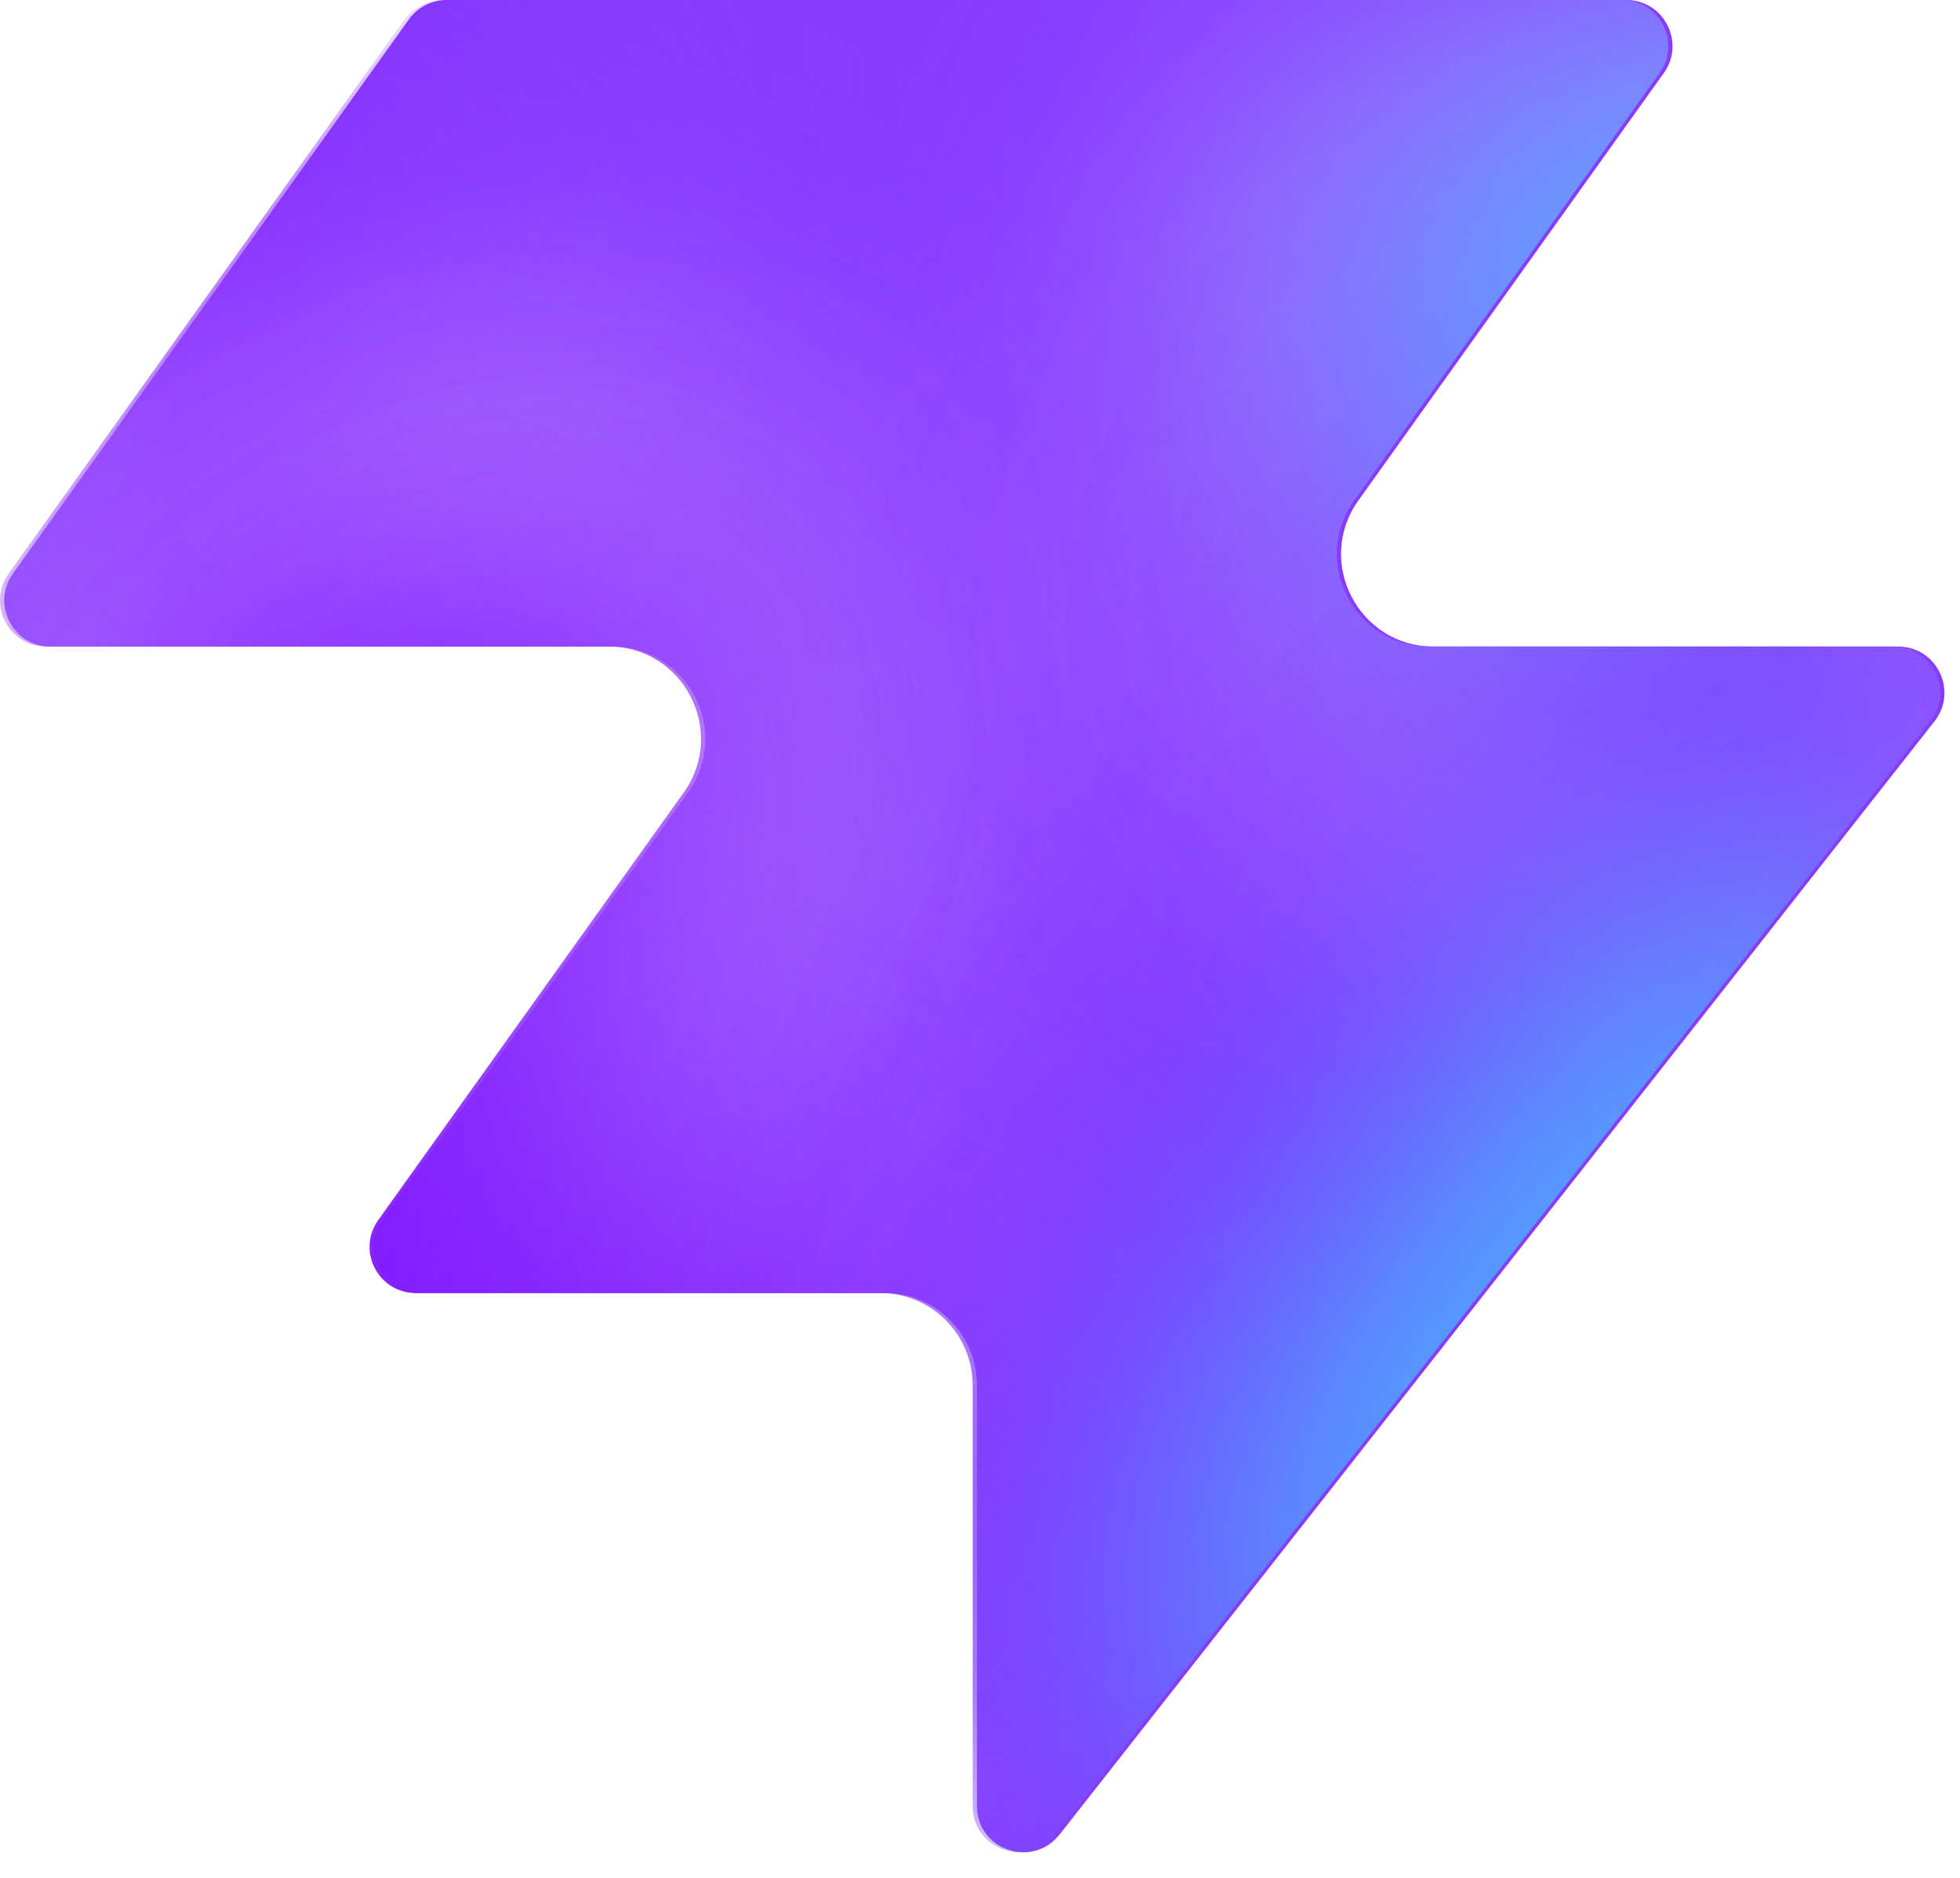
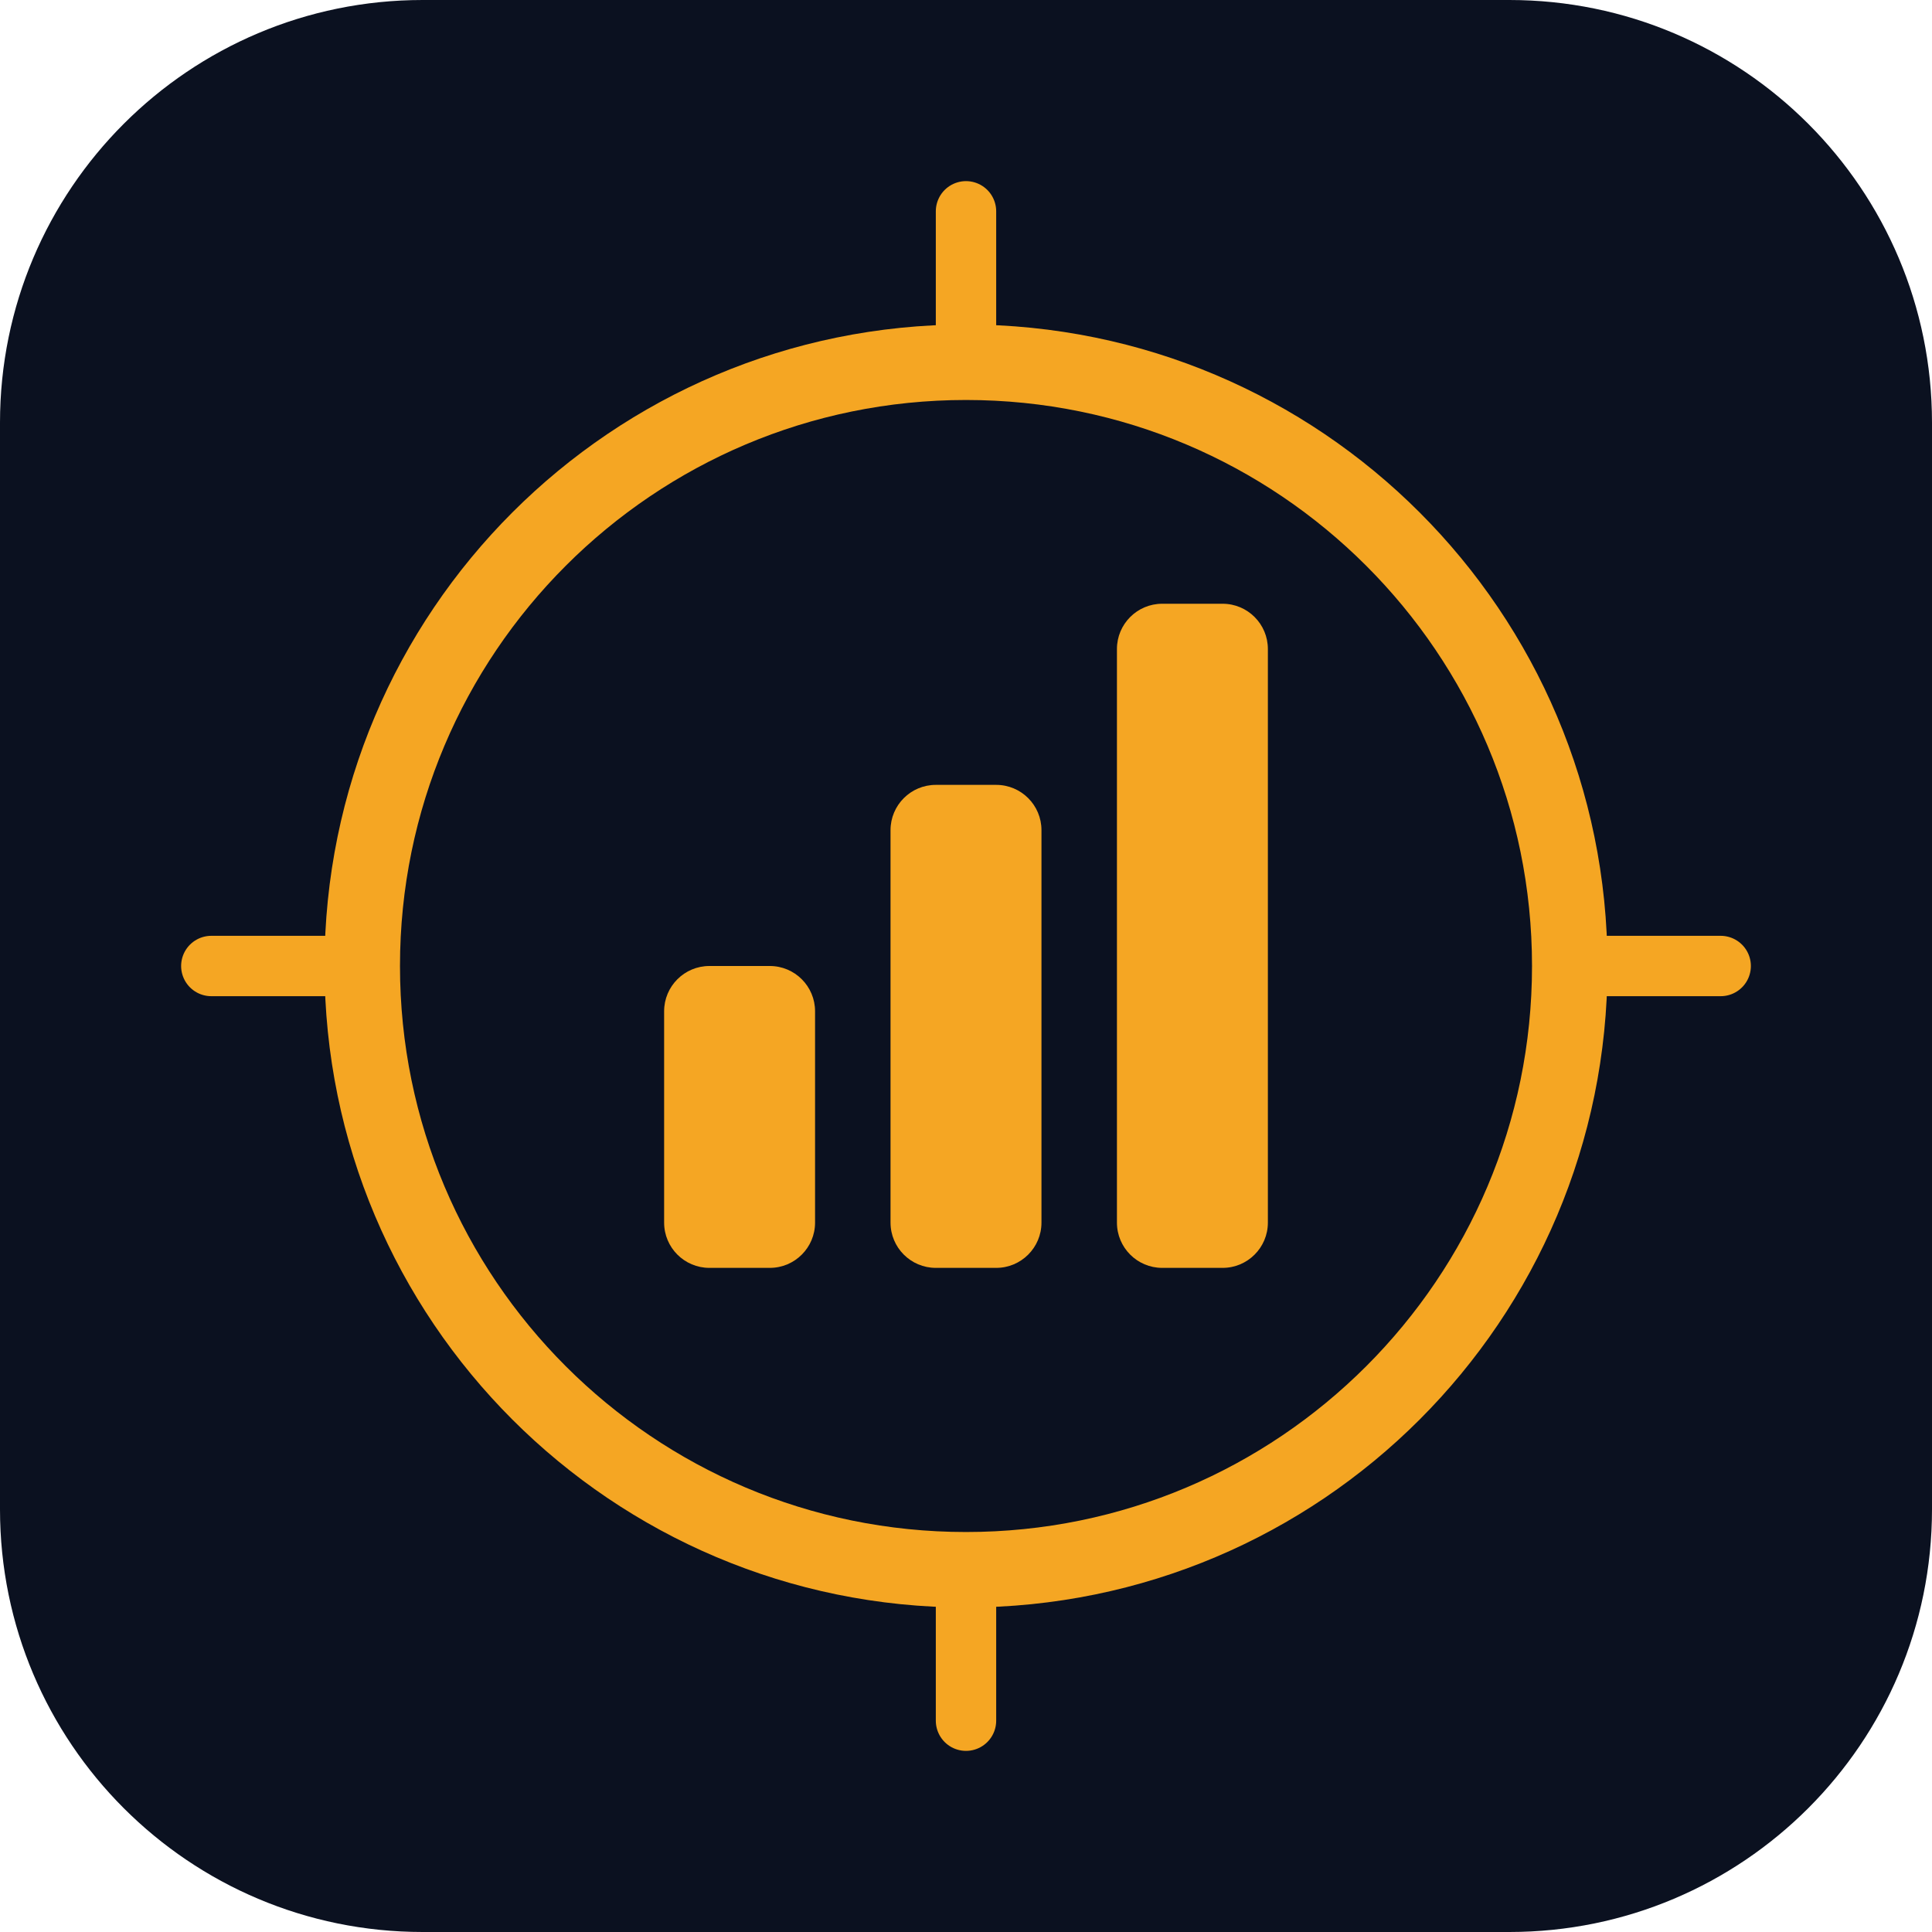
- <svg xmlns="http://www.w3.org/2000/svg" width="48" height="46" fill="none" viewBox="0 0 48 46">
-   <path fill="#863bff" d="M25.946 44.938c-.664.845-2.021.375-2.021-.698V33.937a2.26 2.26 0 0 0-2.262-2.262H10.287c-.92 0-1.456-1.04-.92-1.788l7.48-10.471c1.07-1.497 0-3.578-1.842-3.578H1.237c-.92 0-1.456-1.04-.92-1.788L10.013.474c.214-.297.556-.474.92-.474h28.894c.92 0 1.456 1.04.92 1.788l-7.48 10.471c-1.07 1.498 0 3.579 1.842 3.579h11.377c.943 0 1.473 1.088.89 1.83L25.947 44.94z" style="fill:#863bff;fill:color(display-p3 .525 .23 1);fill-opacity:1" />
-   <mask id="a" width="48" height="46" x="0" y="0" maskUnits="userSpaceOnUse" style="mask-type:alpha">
-     <path fill="#000" d="M25.842 44.938c-.664.844-2.021.375-2.021-.698V33.937a2.26 2.26 0 0 0-2.262-2.262H10.183c-.92 0-1.456-1.04-.92-1.788l7.48-10.471c1.07-1.498 0-3.579-1.842-3.579H1.133c-.92 0-1.456-1.04-.92-1.787L9.91.473c.214-.297.556-.474.92-.474h28.894c.92 0 1.456 1.04.92 1.788l-7.48 10.471c-1.07 1.498 0 3.578 1.842 3.578h11.377c.943 0 1.473 1.088.89 1.832L25.843 44.94z" style="fill:#000;fill-opacity:1" />
-   </mask>
-   <g mask="url(#a)">
-     <g filter="url(#b)">
-       <ellipse cx="5.508" cy="14.704" fill="#ede6ff" rx="5.508" ry="14.704" style="fill:#ede6ff;fill:color(display-p3 .927 .903 1);fill-opacity:1" transform="matrix(.00324 1 1 -.00324 -4.47 31.516)" />
-     </g>
-     <g filter="url(#c)">
-       <ellipse cx="10.399" cy="29.851" fill="#ede6ff" rx="10.399" ry="29.851" style="fill:#ede6ff;fill:color(display-p3 .927 .903 1);fill-opacity:1" transform="matrix(.00324 1 1 -.00324 -39.328 7.883)" />
-     </g>
-     <g filter="url(#d)">
-       <ellipse cx="5.508" cy="30.487" fill="#7e14ff" rx="5.508" ry="30.487" style="fill:#7e14ff;fill:color(display-p3 .492 .077 1);fill-opacity:1" transform="rotate(89.814 -25.913 -14.639)scale(1 -1)" />
-     </g>
-     <g filter="url(#e)">
-       <ellipse cx="5.508" cy="30.599" fill="#7e14ff" rx="5.508" ry="30.599" style="fill:#7e14ff;fill:color(display-p3 .492 .077 1);fill-opacity:1" transform="rotate(89.814 -32.644 -3.334)scale(1 -1)" />
-     </g>
-     <g filter="url(#f)">
-       <ellipse cx="5.508" cy="30.599" fill="#7e14ff" rx="5.508" ry="30.599" style="fill:#7e14ff;fill:color(display-p3 .492 .077 1);fill-opacity:1" transform="matrix(.00324 1 1 -.00324 -34.34 30.47)" />
-     </g>
-     <g filter="url(#g)">
-       <ellipse cx="14.072" cy="22.078" fill="#ede6ff" rx="14.072" ry="22.078" style="fill:#ede6ff;fill:color(display-p3 .927 .903 1);fill-opacity:1" transform="rotate(93.35 24.506 48.493)scale(-1 1)" />
-     </g>
-     <g filter="url(#h)">
-       <ellipse cx="3.47" cy="21.501" fill="#7e14ff" rx="3.47" ry="21.501" style="fill:#7e14ff;fill:color(display-p3 .492 .077 1);fill-opacity:1" transform="rotate(89.009 28.708 47.59)scale(-1 1)" />
-     </g>
-     <g filter="url(#i)">
-       <ellipse cx="3.47" cy="21.501" fill="#7e14ff" rx="3.47" ry="21.501" style="fill:#7e14ff;fill:color(display-p3 .492 .077 1);fill-opacity:1" transform="rotate(89.009 28.708 47.59)scale(-1 1)" />
-     </g>
-     <g filter="url(#j)">
-       <ellipse cx=".387" cy="8.972" fill="#7e14ff" rx="4.407" ry="29.108" style="fill:#7e14ff;fill:color(display-p3 .492 .077 1);fill-opacity:1" transform="rotate(39.51 .387 8.972)" />
-     </g>
-     <g filter="url(#k)">
-       <ellipse cx="47.523" cy="-6.092" fill="#7e14ff" rx="4.407" ry="29.108" style="fill:#7e14ff;fill:color(display-p3 .492 .077 1);fill-opacity:1" transform="rotate(37.892 47.523 -6.092)" />
-     </g>
-     <g filter="url(#l)">
-       <ellipse cx="41.412" cy="6.333" fill="#47bfff" rx="5.971" ry="9.665" style="fill:#47bfff;fill:color(display-p3 .28 .748 1);fill-opacity:1" transform="rotate(37.892 41.412 6.333)" />
-     </g>
-     <g filter="url(#m)">
-       <ellipse cx="-1.879" cy="38.332" fill="#7e14ff" rx="4.407" ry="29.108" style="fill:#7e14ff;fill:color(display-p3 .492 .077 1);fill-opacity:1" transform="rotate(37.892 -1.88 38.332)" />
-     </g>
-     <g filter="url(#n)">
-       <ellipse cx="-1.879" cy="38.332" fill="#7e14ff" rx="4.407" ry="29.108" style="fill:#7e14ff;fill:color(display-p3 .492 .077 1);fill-opacity:1" transform="rotate(37.892 -1.88 38.332)" />
-     </g>
-     <g filter="url(#o)">
-       <ellipse cx="35.651" cy="29.907" fill="#7e14ff" rx="4.407" ry="29.108" style="fill:#7e14ff;fill:color(display-p3 .492 .077 1);fill-opacity:1" transform="rotate(37.892 35.651 29.907)" />
-     </g>
-     <g filter="url(#p)">
-       <ellipse cx="38.418" cy="32.4" fill="#47bfff" rx="5.971" ry="15.297" style="fill:#47bfff;fill:color(display-p3 .28 .748 1);fill-opacity:1" transform="rotate(37.892 38.418 32.4)" />
-     </g>
+ <svg xmlns="http://www.w3.org/2000/svg" viewBox="0 0 64 64">
+   <rect x="0" y="0" width="64" height="64" rx="14" fill="#0B1120" />
+   <circle cx="32" cy="32" r="20" fill="none" stroke="#F5A623" stroke-width="2.5" />
+   <g stroke="#F5A623" stroke-width="2" stroke-linecap="round">
+     <line x1="32" y1="7" x2="32" y2="12" />
+     <line x1="32" y1="52" x2="32" y2="57" />
+     <line x1="7" y1="32" x2="12" y2="32" />
+     <line x1="52" y1="32" x2="57" y2="32" />
  </g>
-   <defs>
-     <filter id="b" width="60.045" height="41.654" x="-19.77" y="16.149" color-interpolation-filters="sRGB" filterUnits="userSpaceOnUse">
-       <feFlood flood-opacity="0" result="BackgroundImageFix" />
-       <feBlend in="SourceGraphic" in2="BackgroundImageFix" result="shape" />
-       <feGaussianBlur result="effect1_foregroundBlur_2002_17158" stdDeviation="7.659" />
-     </filter>
-     <filter id="c" width="90.34" height="51.437" x="-54.613" y="-7.533" color-interpolation-filters="sRGB" filterUnits="userSpaceOnUse">
-       <feFlood flood-opacity="0" result="BackgroundImageFix" />
-       <feBlend in="SourceGraphic" in2="BackgroundImageFix" result="shape" />
-       <feGaussianBlur result="effect1_foregroundBlur_2002_17158" stdDeviation="7.659" />
-     </filter>
-     <filter id="d" width="79.355" height="29.4" x="-49.64" y="2.03" color-interpolation-filters="sRGB" filterUnits="userSpaceOnUse">
-       <feFlood flood-opacity="0" result="BackgroundImageFix" />
-       <feBlend in="SourceGraphic" in2="BackgroundImageFix" result="shape" />
-       <feGaussianBlur result="effect1_foregroundBlur_2002_17158" stdDeviation="4.596" />
-     </filter>
-     <filter id="e" width="79.579" height="29.4" x="-45.045" y="20.029" color-interpolation-filters="sRGB" filterUnits="userSpaceOnUse">
-       <feFlood flood-opacity="0" result="BackgroundImageFix" />
-       <feBlend in="SourceGraphic" in2="BackgroundImageFix" result="shape" />
-       <feGaussianBlur result="effect1_foregroundBlur_2002_17158" stdDeviation="4.596" />
-     </filter>
-     <filter id="f" width="79.579" height="29.4" x="-43.513" y="21.178" color-interpolation-filters="sRGB" filterUnits="userSpaceOnUse">
-       <feFlood flood-opacity="0" result="BackgroundImageFix" />
-       <feBlend in="SourceGraphic" in2="BackgroundImageFix" result="shape" />
-       <feGaussianBlur result="effect1_foregroundBlur_2002_17158" stdDeviation="4.596" />
-     </filter>
-     <filter id="g" width="74.749" height="58.852" x="15.756" y="-17.901" color-interpolation-filters="sRGB" filterUnits="userSpaceOnUse">
-       <feFlood flood-opacity="0" result="BackgroundImageFix" />
-       <feBlend in="SourceGraphic" in2="BackgroundImageFix" result="shape" />
-       <feGaussianBlur result="effect1_foregroundBlur_2002_17158" stdDeviation="7.659" />
-     </filter>
-     <filter id="h" width="61.377" height="25.362" x="23.548" y="2.284" color-interpolation-filters="sRGB" filterUnits="userSpaceOnUse">
-       <feFlood flood-opacity="0" result="BackgroundImageFix" />
-       <feBlend in="SourceGraphic" in2="BackgroundImageFix" result="shape" />
-       <feGaussianBlur result="effect1_foregroundBlur_2002_17158" stdDeviation="4.596" />
-     </filter>
-     <filter id="i" width="61.377" height="25.362" x="23.548" y="2.284" color-interpolation-filters="sRGB" filterUnits="userSpaceOnUse">
-       <feFlood flood-opacity="0" result="BackgroundImageFix" />
-       <feBlend in="SourceGraphic" in2="BackgroundImageFix" result="shape" />
-       <feGaussianBlur result="effect1_foregroundBlur_2002_17158" stdDeviation="4.596" />
-     </filter>
-     <filter id="j" width="56.045" height="63.649" x="-27.636" y="-22.853" color-interpolation-filters="sRGB" filterUnits="userSpaceOnUse">
-       <feFlood flood-opacity="0" result="BackgroundImageFix" />
-       <feBlend in="SourceGraphic" in2="BackgroundImageFix" result="shape" />
-       <feGaussianBlur result="effect1_foregroundBlur_2002_17158" stdDeviation="4.596" />
-     </filter>
-     <filter id="k" width="54.814" height="64.646" x="20.116" y="-38.415" color-interpolation-filters="sRGB" filterUnits="userSpaceOnUse">
-       <feFlood flood-opacity="0" result="BackgroundImageFix" />
-       <feBlend in="SourceGraphic" in2="BackgroundImageFix" result="shape" />
-       <feGaussianBlur result="effect1_foregroundBlur_2002_17158" stdDeviation="4.596" />
-     </filter>
-     <filter id="l" width="33.541" height="35.313" x="24.641" y="-11.323" color-interpolation-filters="sRGB" filterUnits="userSpaceOnUse">
-       <feFlood flood-opacity="0" result="BackgroundImageFix" />
-       <feBlend in="SourceGraphic" in2="BackgroundImageFix" result="shape" />
-       <feGaussianBlur result="effect1_foregroundBlur_2002_17158" stdDeviation="4.596" />
-     </filter>
-     <filter id="m" width="54.814" height="64.646" x="-29.286" y="6.009" color-interpolation-filters="sRGB" filterUnits="userSpaceOnUse">
-       <feFlood flood-opacity="0" result="BackgroundImageFix" />
-       <feBlend in="SourceGraphic" in2="BackgroundImageFix" result="shape" />
-       <feGaussianBlur result="effect1_foregroundBlur_2002_17158" stdDeviation="4.596" />
-     </filter>
-     <filter id="n" width="54.814" height="64.646" x="-29.286" y="6.009" color-interpolation-filters="sRGB" filterUnits="userSpaceOnUse">
-       <feFlood flood-opacity="0" result="BackgroundImageFix" />
-       <feBlend in="SourceGraphic" in2="BackgroundImageFix" result="shape" />
-       <feGaussianBlur result="effect1_foregroundBlur_2002_17158" stdDeviation="4.596" />
-     </filter>
-     <filter id="o" width="54.814" height="64.646" x="8.244" y="-2.416" color-interpolation-filters="sRGB" filterUnits="userSpaceOnUse">
-       <feFlood flood-opacity="0" result="BackgroundImageFix" />
-       <feBlend in="SourceGraphic" in2="BackgroundImageFix" result="shape" />
-       <feGaussianBlur result="effect1_foregroundBlur_2002_17158" stdDeviation="4.596" />
-     </filter>
-     <filter id="p" width="39.409" height="43.623" x="18.713" y="10.588" color-interpolation-filters="sRGB" filterUnits="userSpaceOnUse">
-       <feFlood flood-opacity="0" result="BackgroundImageFix" />
-       <feBlend in="SourceGraphic" in2="BackgroundImageFix" result="shape" />
-       <feGaussianBlur result="effect1_foregroundBlur_2002_17158" stdDeviation="4.596" />
-     </filter>
-   </defs>
+   <g fill="#F5A623">
+     <rect x="22" y="32" width="5" height="10" rx="1.5" />
+     <rect x="29.5" y="26" width="5" height="16" rx="1.5" />
+     <rect x="37" y="20" width="5" height="22" rx="1.5" />
+   </g>
</svg>
